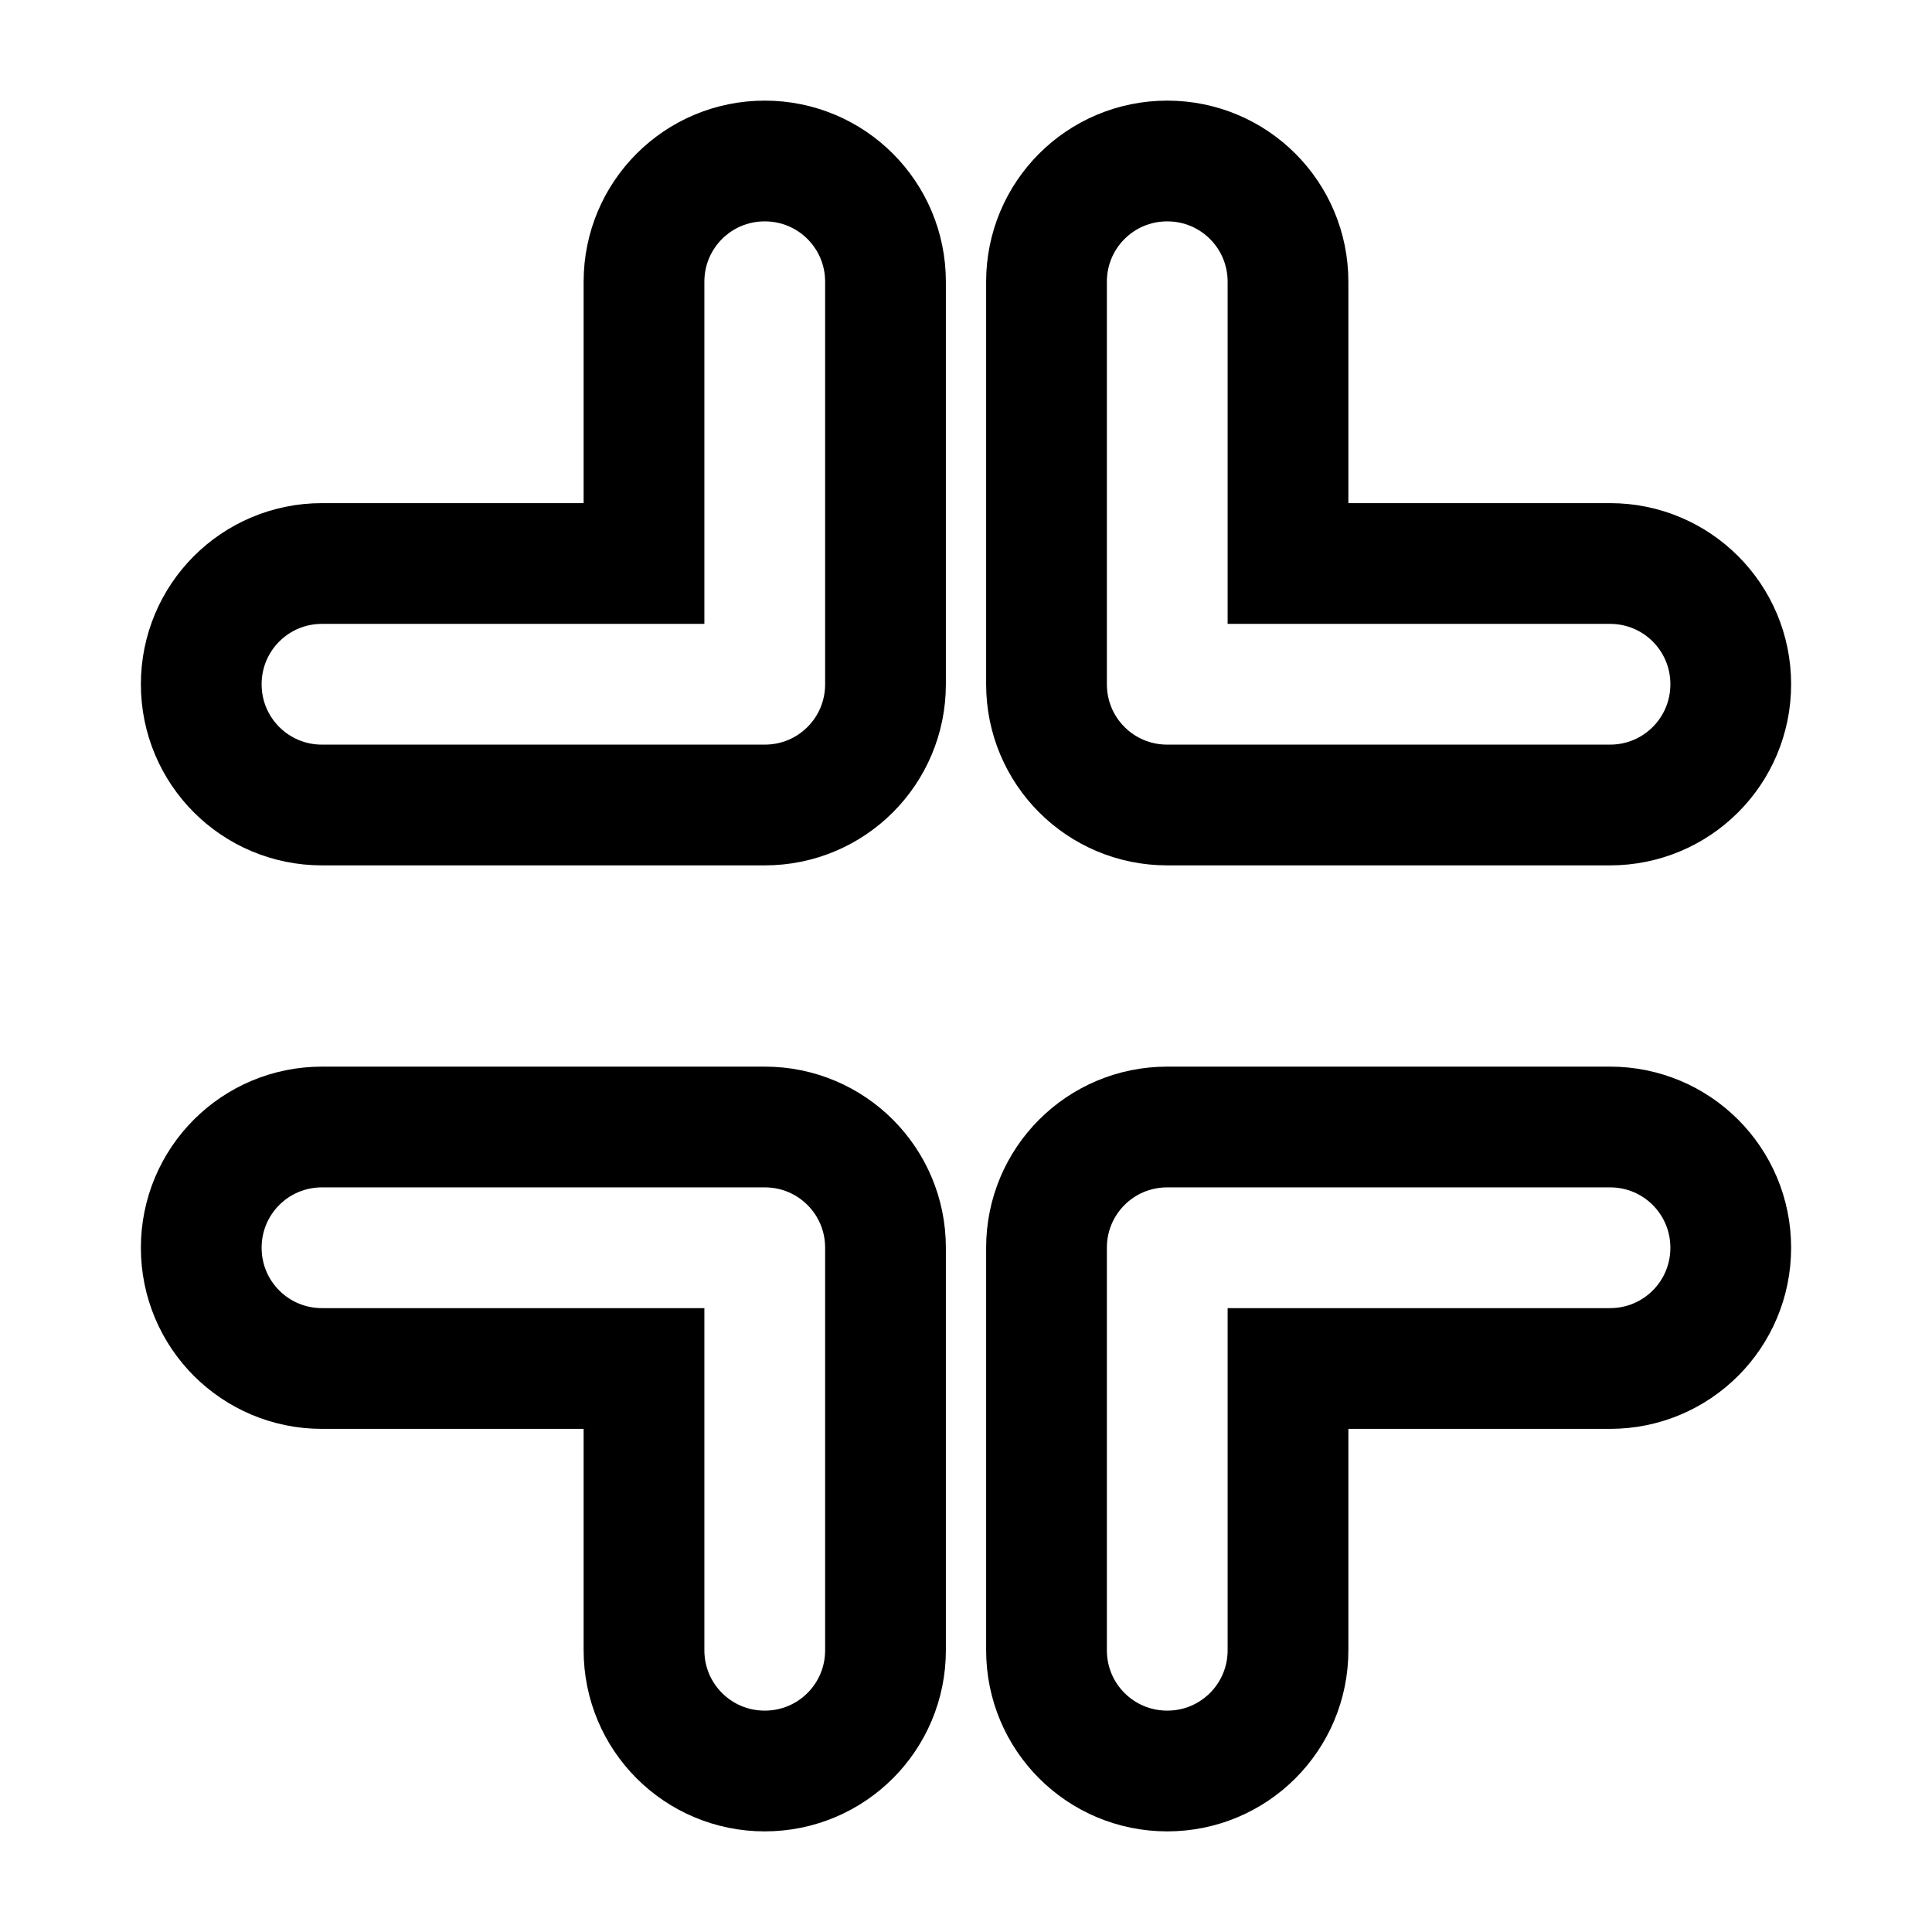
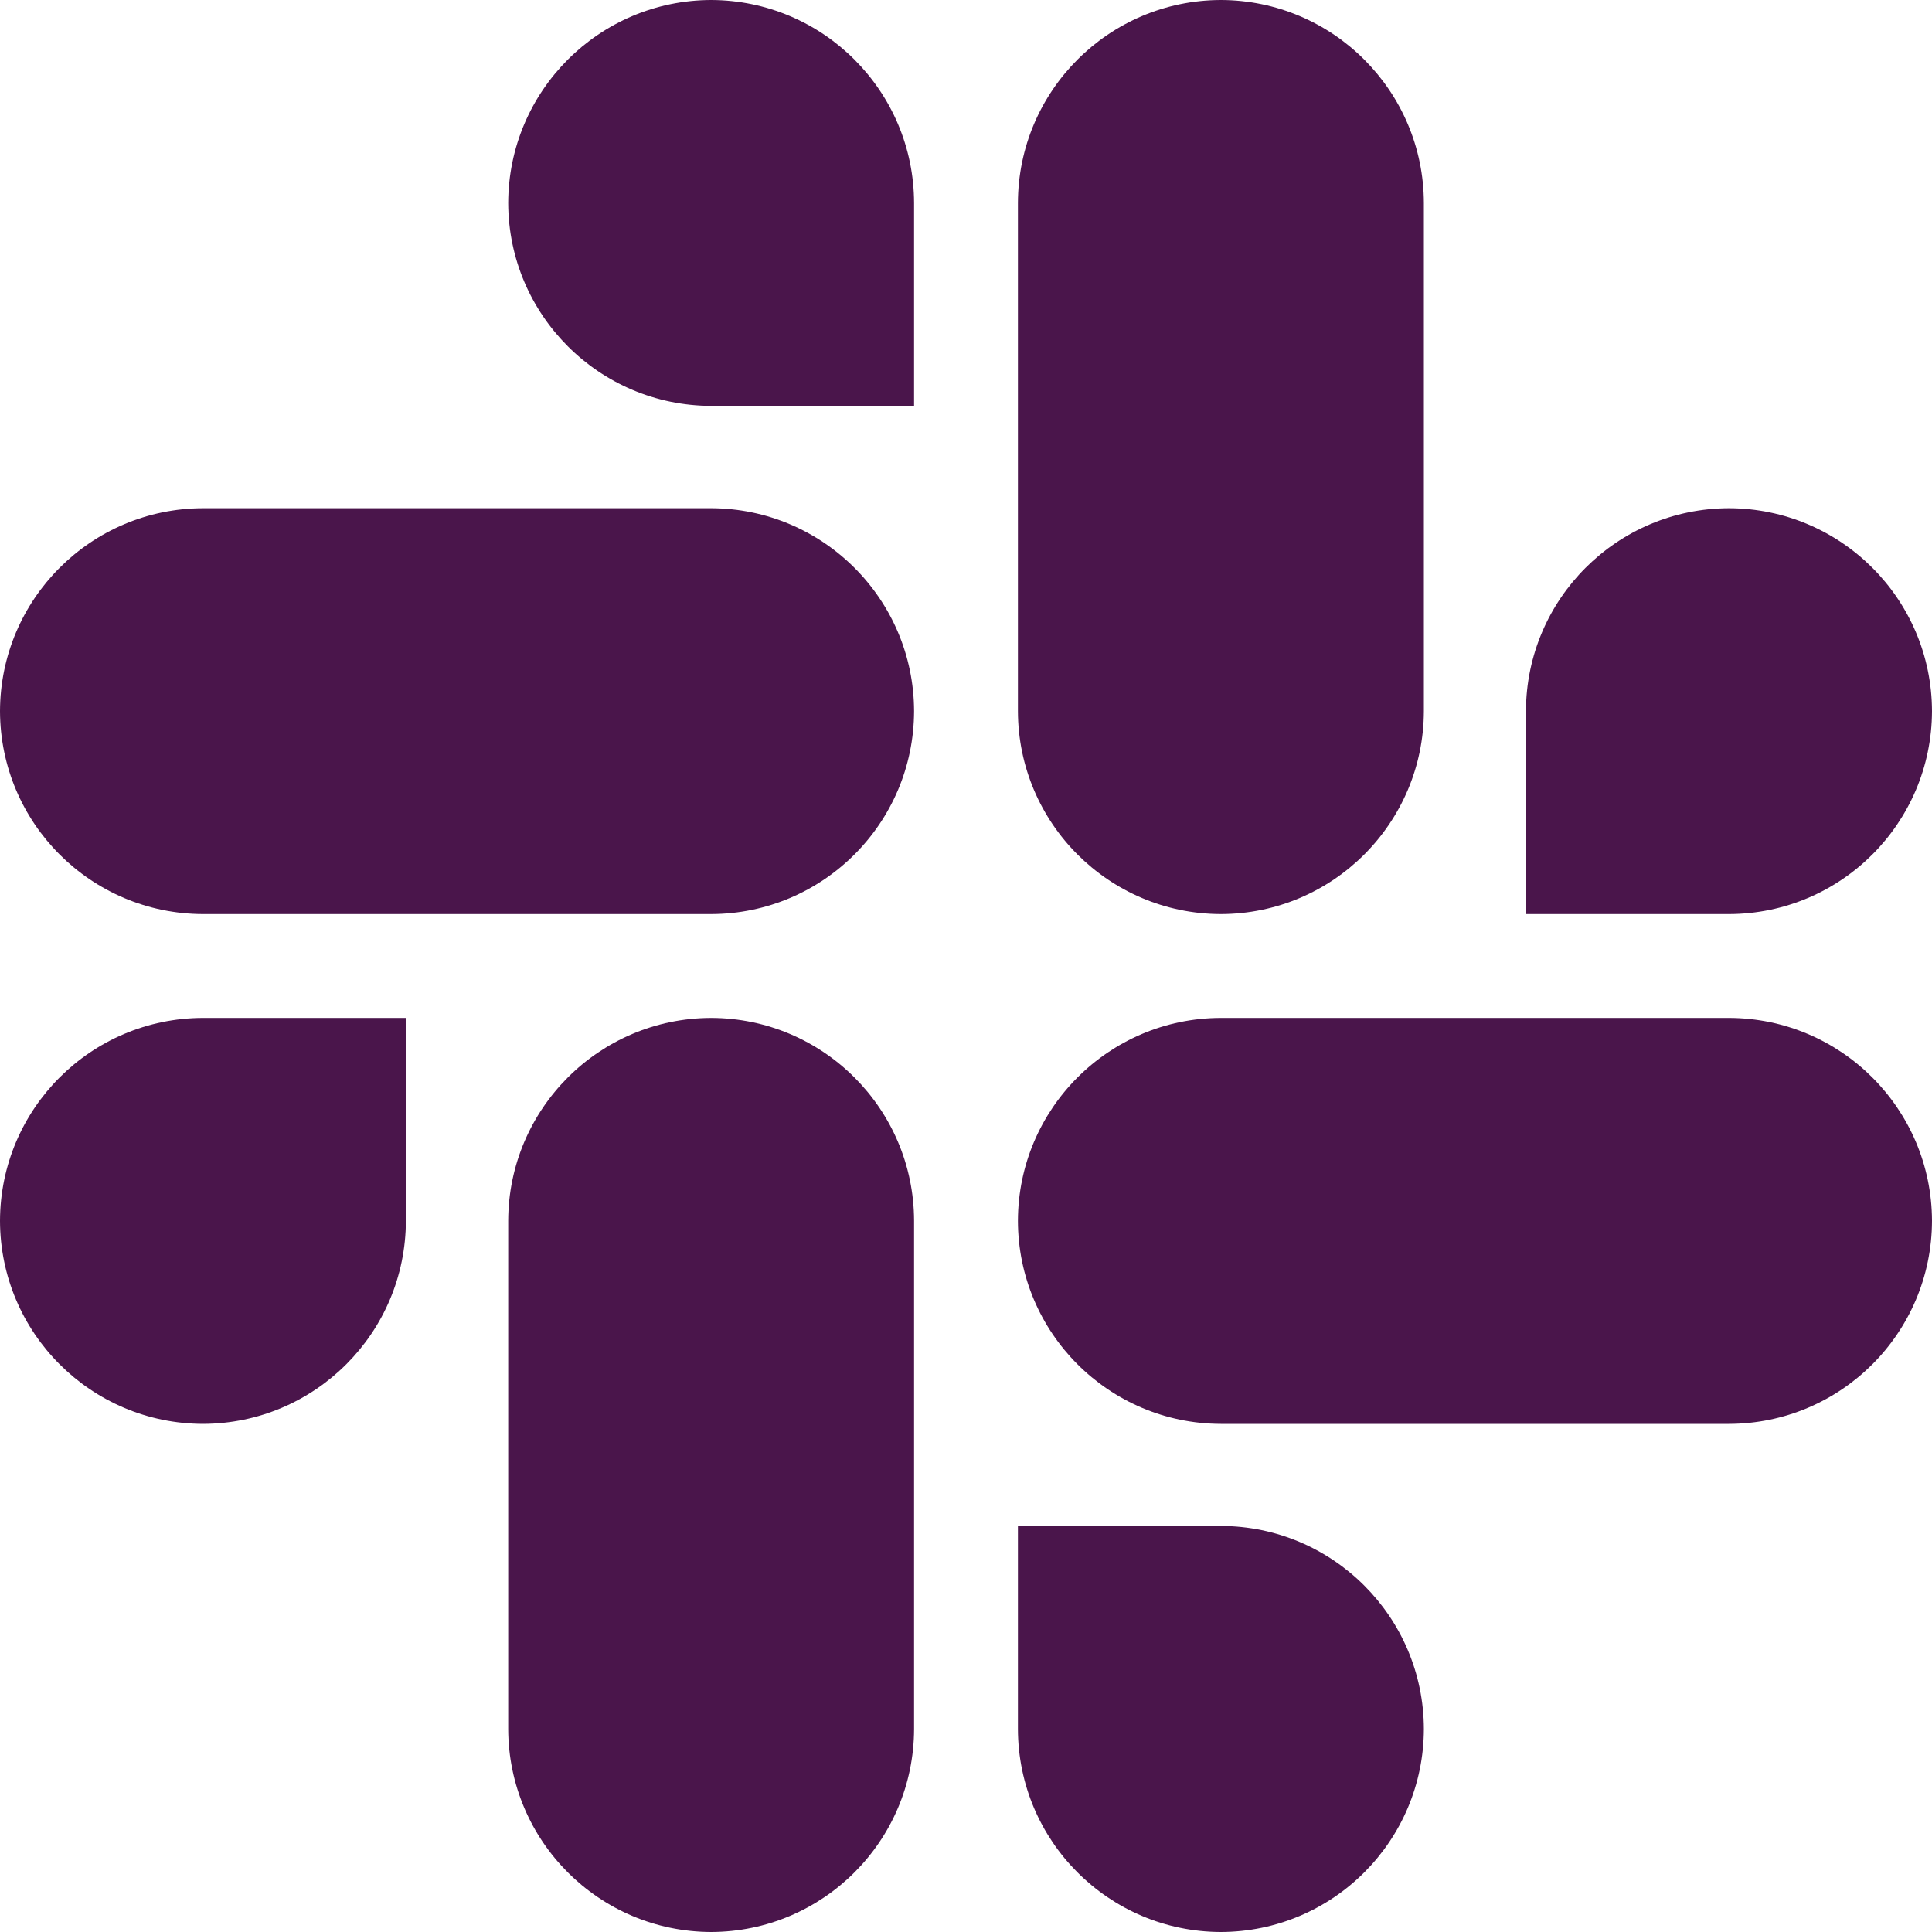
- <svg xmlns="http://www.w3.org/2000/svg" viewBox="0 0 24 24" width="24" height="24" fill="none" stroke="currentColor" stroke-width="1.5">
-   <path d="M14.5 2c-.83 0-1.5.67-1.5 1.5v5c0 .83.67 1.5 1.5 1.5H20c.83 0 1.5-.67 1.5-1.5S20.83 7 20 7h-4V3.5c0-.83-.67-1.5-1.5-1.5zM9.5 2C8.67 2 8 2.67 8 3.5V7H4C3.17 7 2.5 7.67 2.5 8.5S3.17 10 4 10h5.5c.83 0 1.5-.67 1.5-1.5v-5C11 2.67 10.33 2 9.5 2zM4 14c-.83 0-1.5.67-1.5 1.5S3.17 17 4 17h4v3.5c0 .83.67 1.5 1.5 1.5s1.5-.67 1.5-1.5v-5c0-.83-.67-1.5-1.5-1.5H4zM14.5 14c-.83 0-1.5.67-1.5 1.5v5c0 .83.67 1.5 1.5 1.5s1.5-.67 1.5-1.5V17h4c.83 0 1.5-.67 1.5-1.5S20.83 14 20 14h-5.5z" />
+ <svg xmlns="http://www.w3.org/2000/svg" viewBox="0 0 24 24" fill="#4A154B">
+   <path d="M5.042 15.165a2.528 2.528 0 0 1-2.52 2.523A2.528 2.528 0 0 1 0 15.165a2.527 2.527 0 0 1 2.522-2.52h2.52v2.52zm1.271 0a2.527 2.527 0 0 1 2.521-2.52 2.527 2.527 0 0 1 2.521 2.52v6.313A2.528 2.528 0 0 1 8.834 24a2.528 2.528 0 0 1-2.521-2.522v-6.313zM8.834 5.042a2.528 2.528 0 0 1-2.521-2.52A2.528 2.528 0 0 1 8.834 0a2.528 2.528 0 0 1 2.521 2.522v2.52H8.834zm0 1.271a2.528 2.528 0 0 1 2.521 2.521 2.528 2.528 0 0 1-2.521 2.521H2.522A2.528 2.528 0 0 1 0 8.834a2.528 2.528 0 0 1 2.522-2.521h6.312zm10.122 2.521a2.528 2.528 0 0 1 2.522-2.521A2.528 2.528 0 0 1 24 8.834a2.528 2.528 0 0 1-2.522 2.521h-2.522V8.834zm-1.268 0a2.528 2.528 0 0 1-2.523 2.521 2.527 2.527 0 0 1-2.52-2.521V2.522A2.527 2.527 0 0 1 15.165 0a2.528 2.528 0 0 1 2.523 2.522v6.312zm-2.523 10.122a2.528 2.528 0 0 1 2.523 2.522A2.528 2.528 0 0 1 15.165 24a2.527 2.527 0 0 1-2.52-2.522v-2.522h2.52zm0-1.268a2.527 2.527 0 0 1-2.52-2.523 2.526 2.526 0 0 1 2.52-2.52h6.313A2.528 2.528 0 0 1 24 15.165a2.528 2.528 0 0 1-2.522 2.523h-6.313z" />
</svg>
